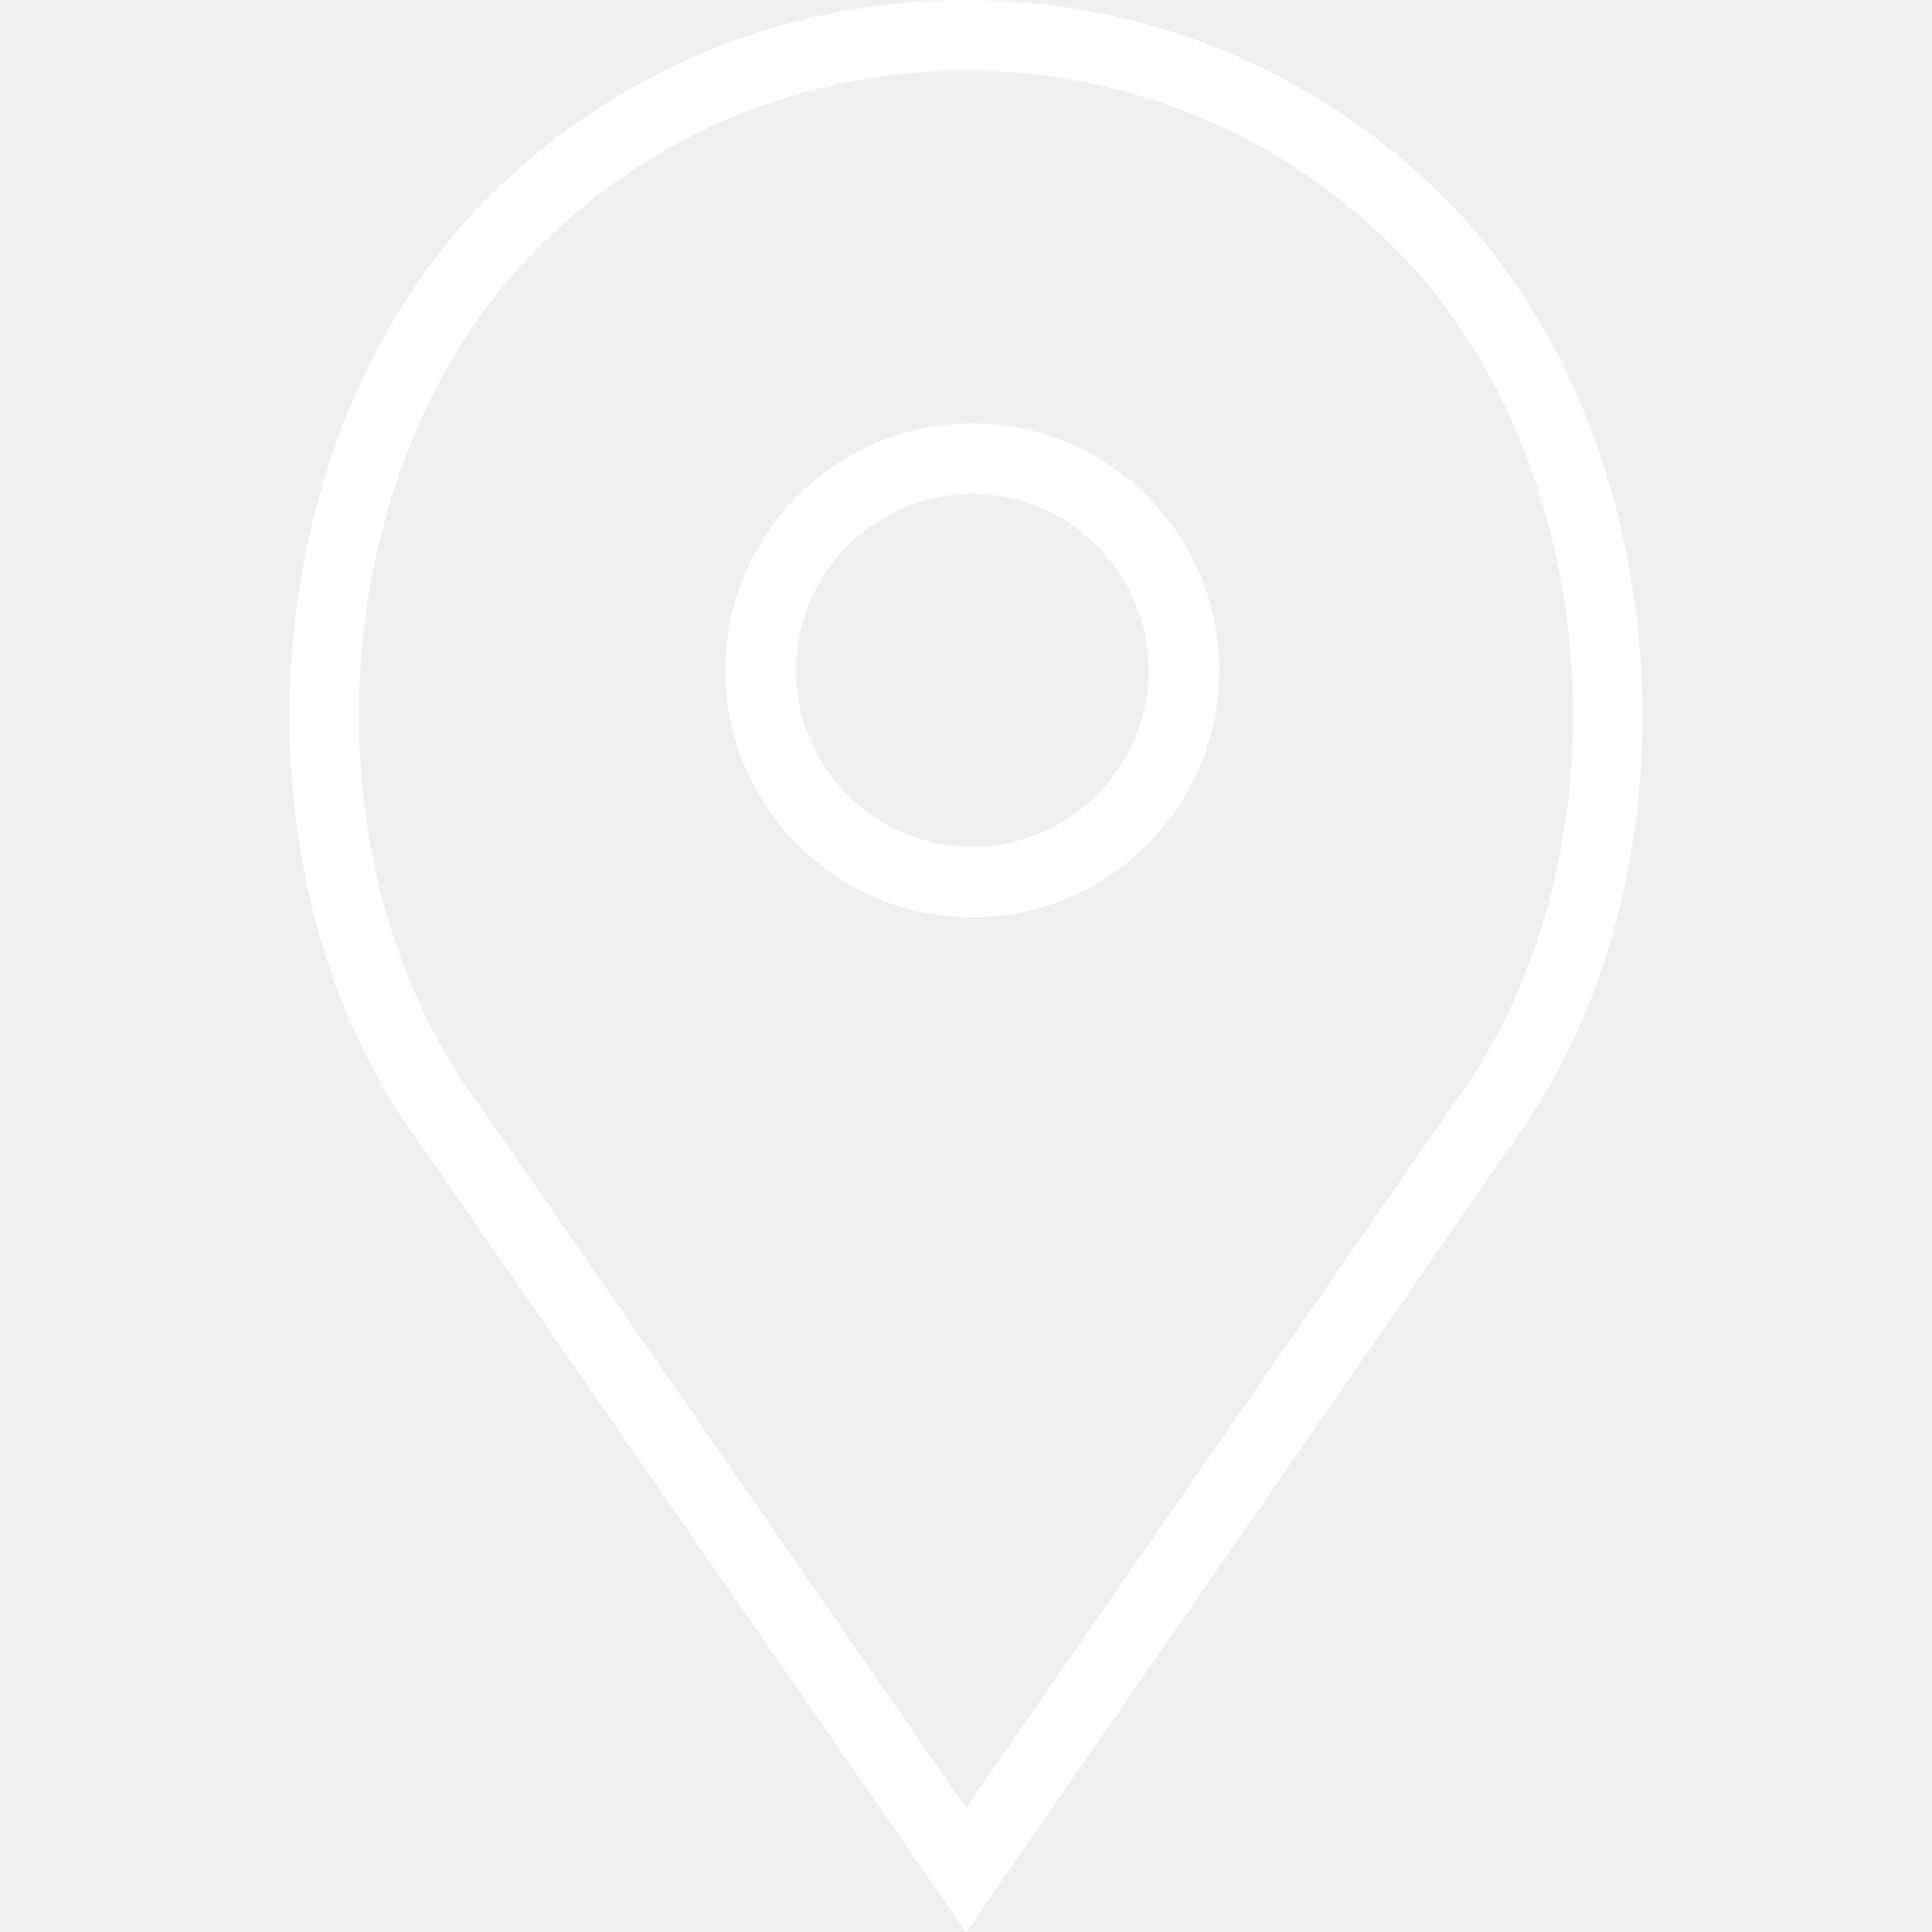
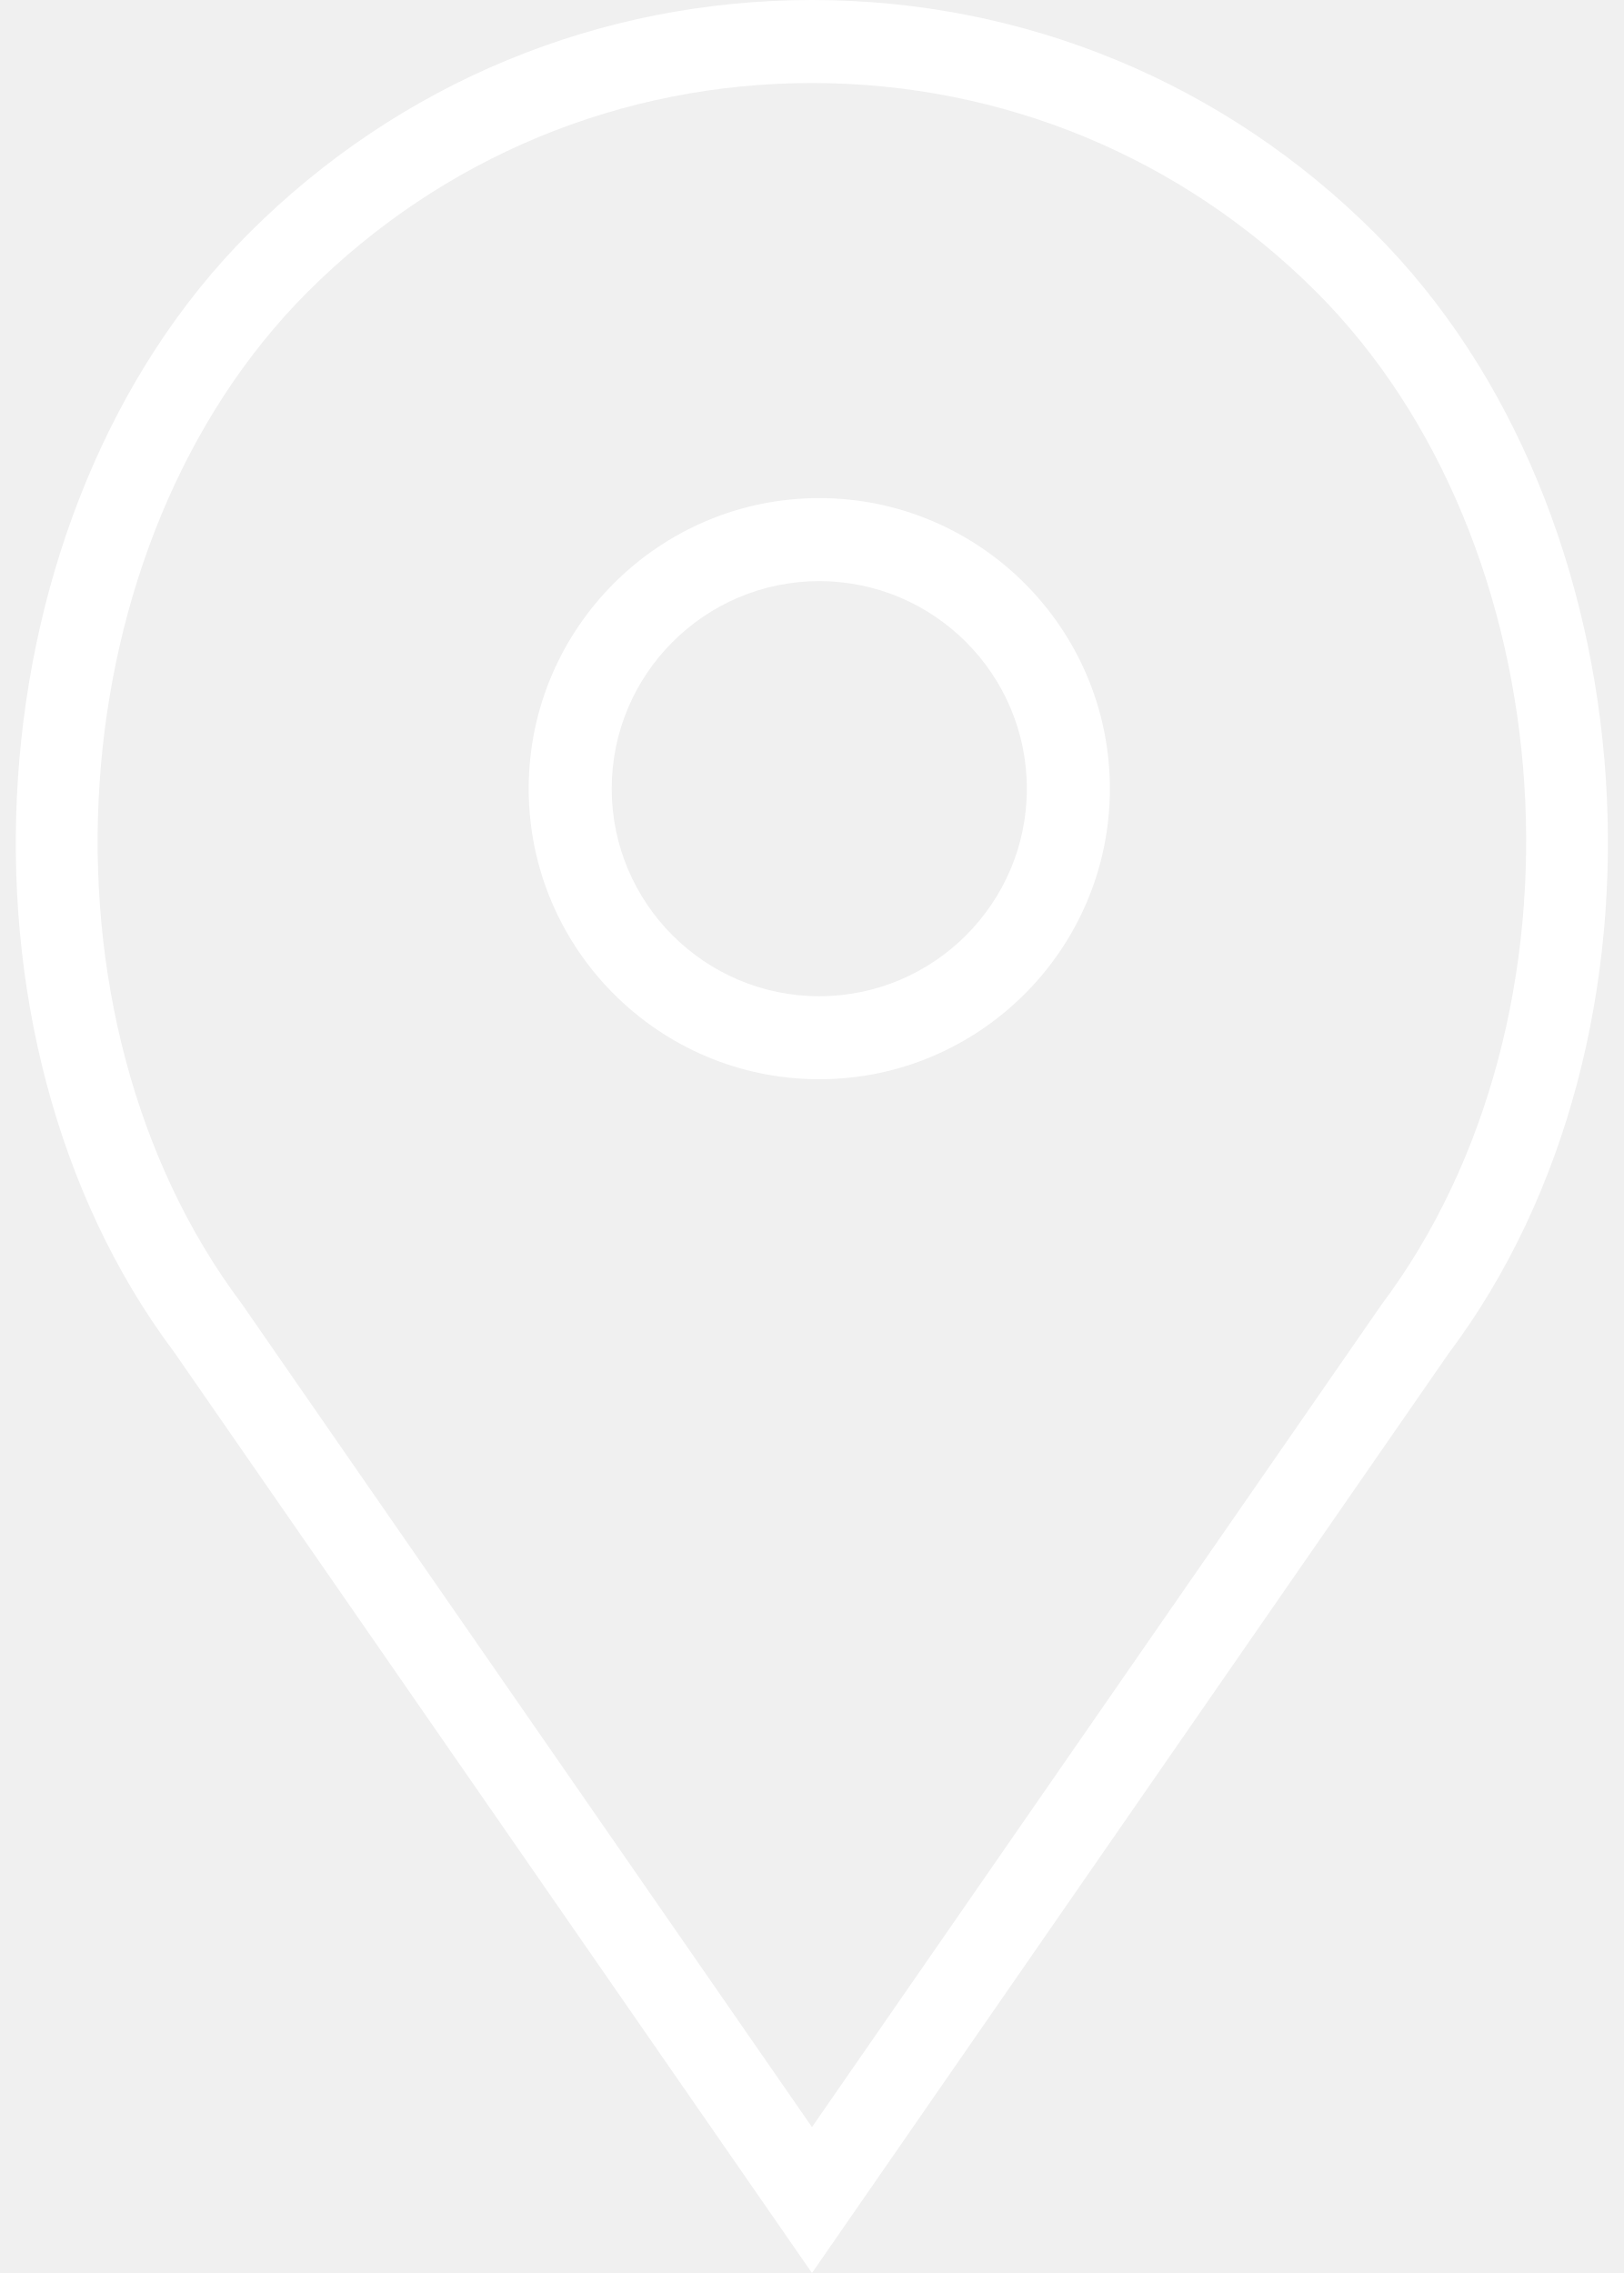
- <svg xmlns="http://www.w3.org/2000/svg" width="21" height="21" viewBox="0 0 21 21" fill="none">
-   <path d="M10.568 4.602C9.088 4.602 7.884 5.807 7.884 7.287C7.884 8.767 9.088 9.971 10.568 9.971C12.048 9.971 13.253 8.767 13.253 7.287C13.253 5.807 12.048 4.602 10.568 4.602ZM10.568 9.204C9.511 9.204 8.651 8.344 8.651 7.287C8.651 6.229 9.511 5.369 10.568 5.369C11.626 5.369 12.486 6.229 12.486 7.287C12.486 8.344 11.626 9.204 10.568 9.204Z" fill="white" />
-   <path d="M15.701 2.154C14.312 0.765 12.465 0 10.501 0C8.536 0 6.689 0.765 5.3 2.154C2.73 4.724 2.41 9.561 4.608 12.491L10.501 21L16.384 12.502C18.591 9.561 18.272 4.724 15.701 2.154ZM15.762 12.054L10.501 19.652L5.231 12.042C3.237 9.384 3.523 5.016 5.843 2.696C7.087 1.452 8.741 0.767 10.501 0.767C12.26 0.767 13.914 1.452 15.159 2.696C17.479 5.016 17.765 9.384 15.762 12.054Z" fill="white" />
+ <svg xmlns="http://www.w3.org/2000/svg" width="15" height="21" viewBox="0 0 15 21" fill="none">
+   <path d="M7.568 4.602C6.088 4.602 4.884 5.807 4.884 7.287C4.884 8.767 6.088 9.971 7.568 9.971C9.048 9.971 10.253 8.767 10.253 7.287C10.253 5.807 9.048 4.602 7.568 4.602ZM7.568 9.204C6.511 9.204 5.651 8.344 5.651 7.287C5.651 6.229 6.511 5.369 7.568 5.369C8.626 5.369 9.486 6.229 9.486 7.287C9.486 8.344 8.626 9.204 7.568 9.204Z" fill="white" />
+   <path d="M12.701 2.154C11.312 0.765 9.465 0 7.501 0C5.536 0 3.689 0.765 2.3 2.154C-0.27 4.724 -0.59 9.561 1.608 12.491L7.501 21L13.384 12.502C15.591 9.561 15.272 4.724 12.701 2.154ZM12.762 12.054L7.501 19.652L2.231 12.042C0.237 9.384 0.523 5.016 2.843 2.696C4.087 1.452 5.741 0.767 7.501 0.767C9.26 0.767 10.914 1.452 12.159 2.696C14.479 5.016 14.765 9.384 12.762 12.054Z" fill="white" />
</svg>
